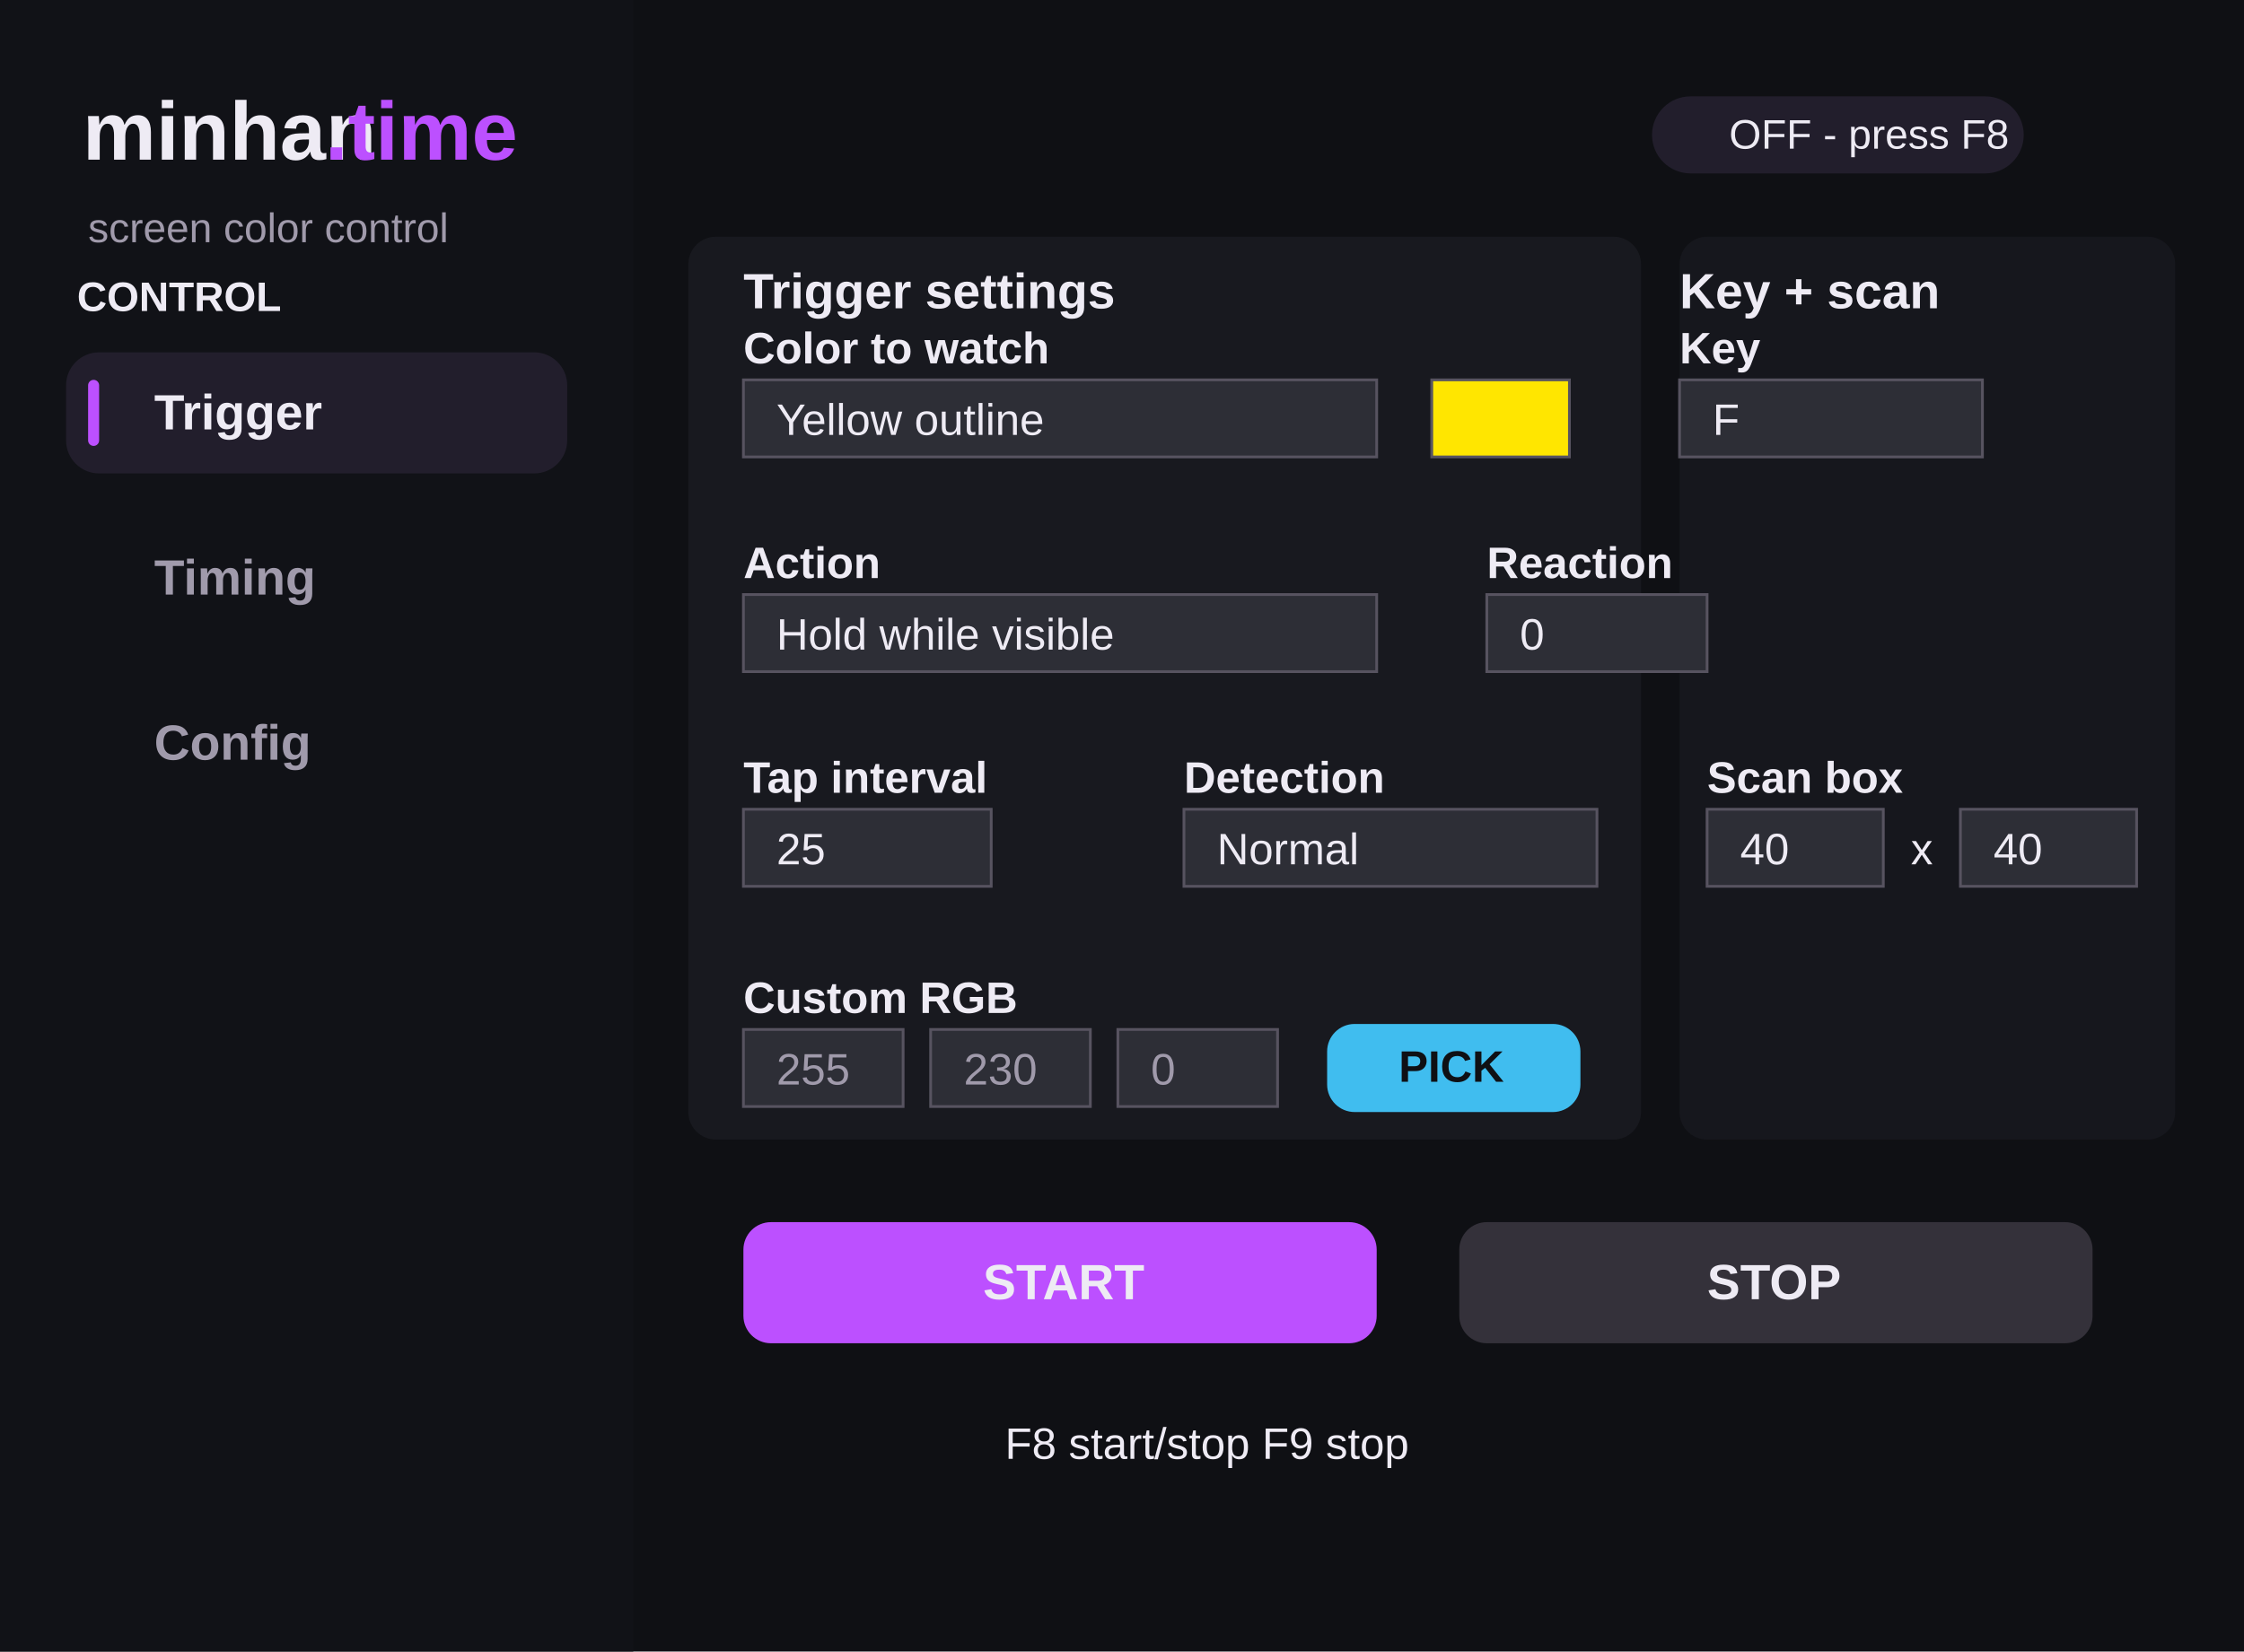
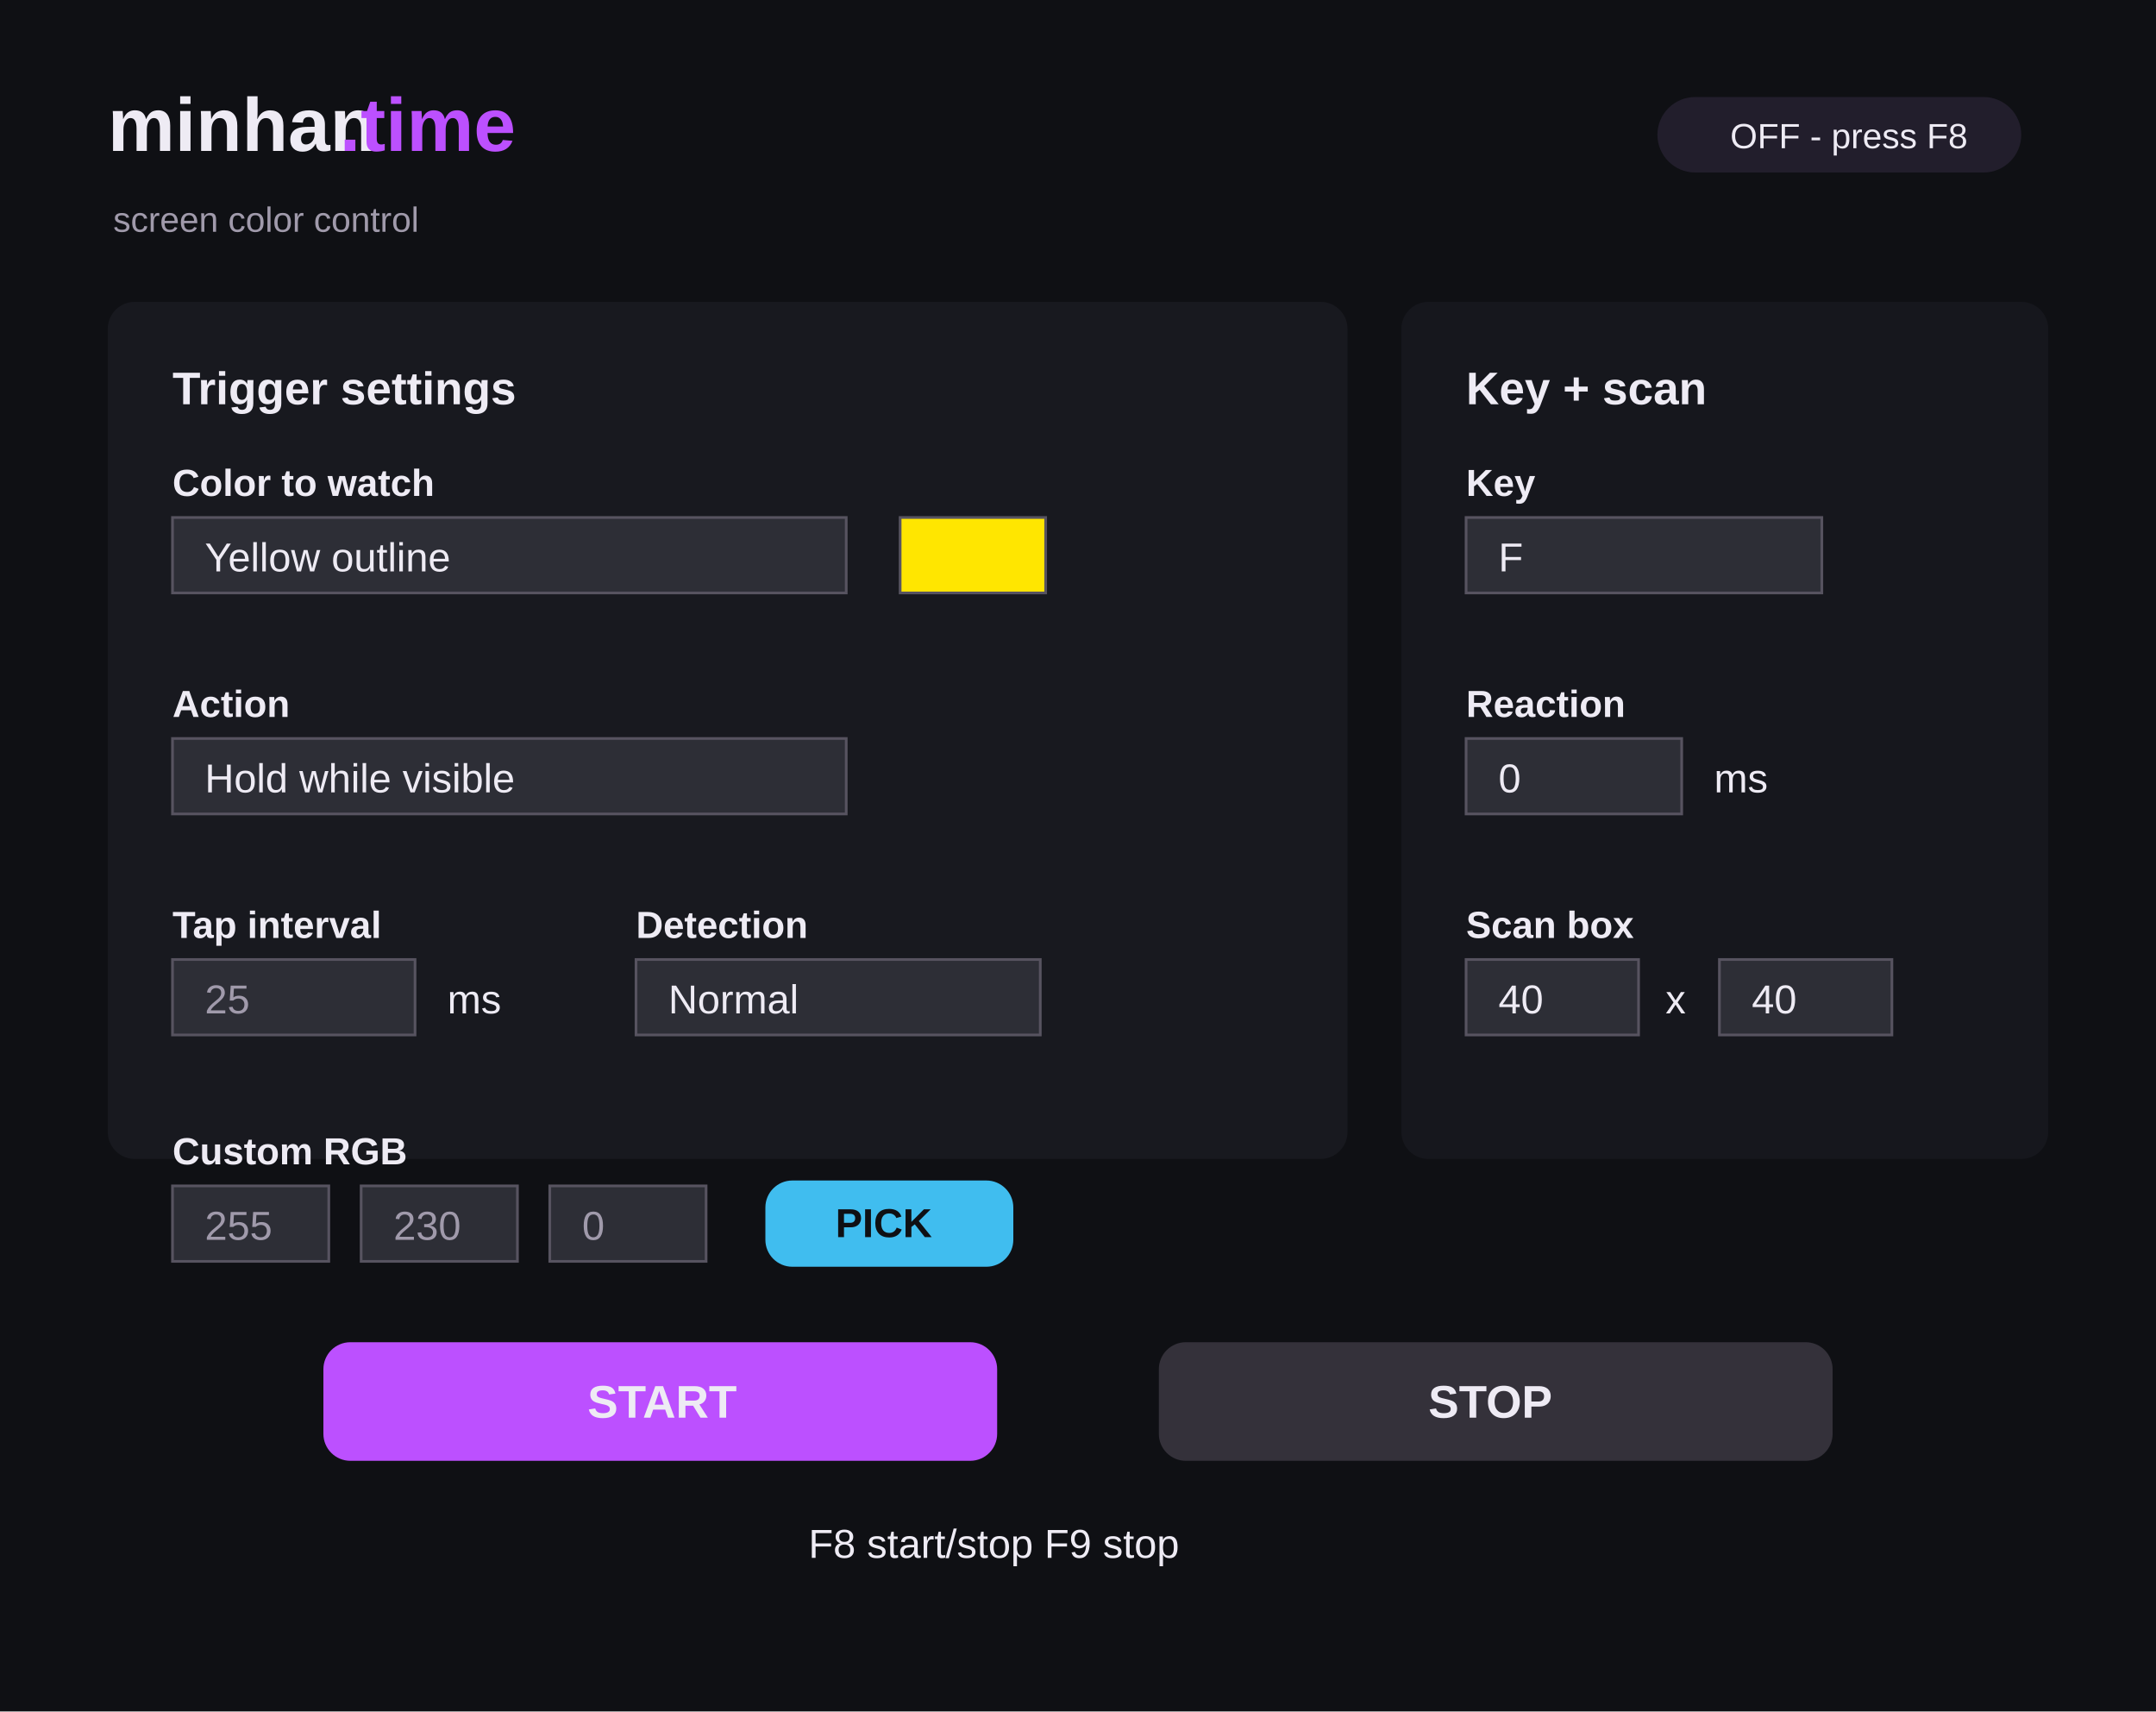
- <svg xmlns="http://www.w3.org/2000/svg" width="815" height="600" viewBox="0 0 815 600">
-   <rect width="815" height="600" fill="#0f1014" />
-   <rect x="0" y="0" width="230" height="600" fill="#111217" />
-   <text x="30" y="58" font-family="Segoe UI, Arial" font-size="30" font-weight="700" fill="#eeebf4">minhan</text>
-   <text x="118" y="58" font-family="Segoe UI, Arial" font-size="30" font-weight="700" fill="#bc50ff">.time</text>
-   <text x="32" y="88" font-family="Segoe UI, Arial" font-size="15" fill="#a09aab">screen color control</text>
-   <text x="28" y="113" font-family="Segoe UI, Arial" font-size="15" font-weight="700" fill="#eeebf4">CONTROL</text>
-   <rect x="24" y="128" width="182" height="44" rx="12" fill="#221e2c" />
-   <rect x="32" y="138" width="4" height="24" rx="2" fill="#bc50ff" />
-   <text x="56" y="156" font-family="Segoe UI, Arial" font-size="18" font-weight="700" fill="#eeebf4">Trigger</text>
-   <text x="56" y="216" font-family="Segoe UI, Arial" font-size="18" font-weight="700" fill="#a09aab">Timing</text>
-   <text x="56" y="276" font-family="Segoe UI, Arial" font-size="18" font-weight="700" fill="#a09aab">Config</text>
-   <rect x="600" y="35" width="135" height="28" rx="14" fill="#221e2c" />
-   <text x="628" y="54" font-family="Segoe UI, Arial" font-size="15" fill="#eeebf4">OFF - press F8</text>
-   <rect x="250" y="86" width="346" height="328" rx="10" fill="#18191f" />
-   <rect x="610" y="86" width="180" height="328" rx="10" fill="#16171d" />
-   <text x="270" y="112" font-family="Segoe UI, Arial" font-size="18" font-weight="700" fill="#eeebf4">Trigger settings</text>
-   <text x="610" y="112" font-family="Segoe UI, Arial" font-size="18" font-weight="700" fill="#eeebf4">Key + scan</text>
-   <text x="270" y="132" font-family="Segoe UI, Arial" font-size="16" font-weight="700" fill="#eeebf4">Color to watch</text>
-   <rect x="270" y="138" width="230" height="28" fill="#2d2e36" stroke="#575360" />
-   <text x="282" y="158" font-family="Segoe UI, Arial" font-size="16" fill="#eeebf4">Yellow outline</text>
-   <rect x="520" y="138" width="50" height="28" fill="#ffe600" stroke="#575360" />
-   <text x="610" y="132" font-family="Segoe UI, Arial" font-size="16" font-weight="700" fill="#eeebf4">Key</text>
-   <rect x="610" y="138" width="110" height="28" fill="#2d2e36" stroke="#575360" />
-   <text x="622" y="158" font-family="Segoe UI, Arial" font-size="16" fill="#eeebf4">F</text>
-   <text x="270" y="210" font-family="Segoe UI, Arial" font-size="16" font-weight="700" fill="#eeebf4">Action</text>
-   <rect x="270" y="216" width="230" height="28" fill="#2d2e36" stroke="#575360" />
-   <text x="282" y="236" font-family="Segoe UI, Arial" font-size="16" fill="#eeebf4">Hold while visible</text>
-   <text x="540" y="210" font-family="Segoe UI, Arial" font-size="16" font-weight="700" fill="#eeebf4">Reaction</text>
-   <rect x="540" y="216" width="80" height="28" fill="#2d2e36" stroke="#575360" />
-   <text x="552" y="236" font-family="Segoe UI, Arial" font-size="16" fill="#eeebf4">0</text>
-   <text x="270" y="288" font-family="Segoe UI, Arial" font-size="16" font-weight="700" fill="#eeebf4">Tap interval</text>
-   <rect x="270" y="294" width="90" height="28" fill="#2d2e36" stroke="#575360" />
-   <text x="282" y="314" font-family="Segoe UI, Arial" font-size="16" fill="#eeebf4">25</text>
-   <text x="430" y="288" font-family="Segoe UI, Arial" font-size="16" font-weight="700" fill="#eeebf4">Detection</text>
-   <rect x="430" y="294" width="150" height="28" fill="#2d2e36" stroke="#575360" />
-   <text x="442" y="314" font-family="Segoe UI, Arial" font-size="16" fill="#eeebf4">Normal</text>
-   <text x="620" y="288" font-family="Segoe UI, Arial" font-size="16" font-weight="700" fill="#eeebf4">Scan box</text>
-   <rect x="620" y="294" width="64" height="28" fill="#2d2e36" stroke="#575360" />
-   <text x="632" y="314" font-family="Segoe UI, Arial" font-size="16" fill="#eeebf4">40</text>
-   <text x="694" y="314" font-family="Segoe UI, Arial" font-size="16" fill="#eeebf4">x</text>
-   <rect x="712" y="294" width="64" height="28" fill="#2d2e36" stroke="#575360" />
-   <text x="724" y="314" font-family="Segoe UI, Arial" font-size="16" fill="#eeebf4">40</text>
-   <text x="270" y="368" font-family="Segoe UI, Arial" font-size="16" font-weight="700" fill="#eeebf4">Custom RGB</text>
-   <rect x="270" y="374" width="58" height="28" fill="#2d2e36" stroke="#575360" />
-   <text x="282" y="394" font-family="Segoe UI, Arial" font-size="16" fill="#a09aab">255</text>
-   <rect x="338" y="374" width="58" height="28" fill="#2d2e36" stroke="#575360" />
-   <text x="350" y="394" font-family="Segoe UI, Arial" font-size="16" fill="#a09aab">230</text>
-   <rect x="406" y="374" width="58" height="28" fill="#2d2e36" stroke="#575360" />
-   <text x="418" y="394" font-family="Segoe UI, Arial" font-size="16" fill="#a09aab">0</text>
-   <rect x="482" y="372" width="92" height="32" rx="10" fill="#40bdef" />
-   <text x="508" y="393" font-family="Segoe UI, Arial" font-size="16" font-weight="700" fill="#0f1014">PICK</text>
-   <rect x="270" y="444" width="230" height="44" rx="10" fill="#bc50ff" />
-   <text x="357" y="472" font-family="Segoe UI, Arial" font-size="18" font-weight="700" fill="#eeebf4">START</text>
-   <rect x="530" y="444" width="230" height="44" rx="10" fill="#34313a" />
-   <text x="620" y="472" font-family="Segoe UI, Arial" font-size="18" font-weight="700" fill="#eeebf4">STOP</text>
-   <text x="365" y="530" font-family="Segoe UI, Arial" font-size="16" fill="#eeebf4">F8 start/stop    F9 stop</text>
+ <svg xmlns="http://www.w3.org/2000/svg" width="800" height="635" viewBox="0 0 800 635">
+   <rect width="800" height="635" fill="#0f1014" />
+   <text x="40" y="56" font-family="Segoe UI, Arial" font-size="28" font-weight="700" fill="#eeebf4">minhan</text>
+   <text x="126" y="56" font-family="Segoe UI, Arial" font-size="28" font-weight="700" fill="#bc50ff">.time</text>
+   <text x="42" y="86" font-family="Segoe UI, Arial" font-size="13" fill="#a09aab">screen color control</text>
+   <rect x="615" y="36" width="135" height="28" rx="14" fill="#221e2c" />
+   <text x="642" y="55" font-family="Segoe UI, Arial" font-size="13" fill="#eeebf4">OFF - press F8</text>
+   <rect x="40" y="112" width="460" height="318" rx="10" fill="#18191f" />
+   <rect x="520" y="112" width="240" height="318" rx="10" fill="#16171d" />
+   <text x="64" y="150" font-family="Segoe UI, Arial" font-size="17" font-weight="700" fill="#eeebf4">Trigger settings</text>
+   <text x="544" y="150" font-family="Segoe UI, Arial" font-size="17" font-weight="700" fill="#eeebf4">Key + scan</text>
+   <text x="64" y="184" font-family="Segoe UI, Arial" font-size="14" font-weight="700" fill="#eeebf4">Color to watch</text>
+   <rect x="64" y="192" width="250" height="28" fill="#2d2e36" stroke="#575360" />
+   <text x="76" y="212" font-family="Segoe UI, Arial" font-size="15" fill="#eeebf4">Yellow outline</text>
+   <rect x="334" y="192" width="54" height="28" fill="#ffe600" stroke="#575360" />
+   <text x="544" y="184" font-family="Segoe UI, Arial" font-size="14" font-weight="700" fill="#eeebf4">Key</text>
+   <rect x="544" y="192" width="132" height="28" fill="#2d2e36" stroke="#575360" />
+   <text x="556" y="212" font-family="Segoe UI, Arial" font-size="15" fill="#eeebf4">F</text>
+   <text x="64" y="266" font-family="Segoe UI, Arial" font-size="14" font-weight="700" fill="#eeebf4">Action</text>
+   <rect x="64" y="274" width="250" height="28" fill="#2d2e36" stroke="#575360" />
+   <text x="76" y="294" font-family="Segoe UI, Arial" font-size="15" fill="#eeebf4">Hold while visible</text>
+   <text x="544" y="266" font-family="Segoe UI, Arial" font-size="14" font-weight="700" fill="#eeebf4">Reaction</text>
+   <rect x="544" y="274" width="80" height="28" fill="#2d2e36" stroke="#575360" />
+   <text x="556" y="294" font-family="Segoe UI, Arial" font-size="15" fill="#eeebf4">0</text>
+   <text x="636" y="294" font-family="Segoe UI, Arial" font-size="15" fill="#eeebf4">ms</text>
+   <text x="64" y="348" font-family="Segoe UI, Arial" font-size="14" font-weight="700" fill="#eeebf4">Tap interval</text>
+   <rect x="64" y="356" width="90" height="28" fill="#2d2e36" stroke="#575360" />
+   <text x="76" y="376" font-family="Segoe UI, Arial" font-size="15" fill="#a09aab">25</text>
+   <text x="166" y="376" font-family="Segoe UI, Arial" font-size="15" fill="#eeebf4">ms</text>
+   <text x="236" y="348" font-family="Segoe UI, Arial" font-size="14" font-weight="700" fill="#eeebf4">Detection</text>
+   <rect x="236" y="356" width="150" height="28" fill="#2d2e36" stroke="#575360" />
+   <text x="248" y="376" font-family="Segoe UI, Arial" font-size="15" fill="#eeebf4">Normal</text>
+   <text x="544" y="348" font-family="Segoe UI, Arial" font-size="14" font-weight="700" fill="#eeebf4">Scan box</text>
+   <rect x="544" y="356" width="64" height="28" fill="#2d2e36" stroke="#575360" />
+   <text x="556" y="376" font-family="Segoe UI, Arial" font-size="15" fill="#eeebf4">40</text>
+   <text x="618" y="376" font-family="Segoe UI, Arial" font-size="15" fill="#eeebf4">x</text>
+   <rect x="638" y="356" width="64" height="28" fill="#2d2e36" stroke="#575360" />
+   <text x="650" y="376" font-family="Segoe UI, Arial" font-size="15" fill="#eeebf4">40</text>
+   <text x="64" y="432" font-family="Segoe UI, Arial" font-size="14" font-weight="700" fill="#eeebf4">Custom RGB</text>
+   <rect x="64" y="440" width="58" height="28" fill="#2d2e36" stroke="#575360" />
+   <text x="76" y="460" font-family="Segoe UI, Arial" font-size="15" fill="#a09aab">255</text>
+   <rect x="134" y="440" width="58" height="28" fill="#2d2e36" stroke="#575360" />
+   <text x="146" y="460" font-family="Segoe UI, Arial" font-size="15" fill="#a09aab">230</text>
+   <rect x="204" y="440" width="58" height="28" fill="#2d2e36" stroke="#575360" />
+   <text x="216" y="460" font-family="Segoe UI, Arial" font-size="15" fill="#a09aab">0</text>
+   <rect x="284" y="438" width="92" height="32" rx="10" fill="#40bdef" />
+   <text x="310" y="459" font-family="Segoe UI, Arial" font-size="15" font-weight="700" fill="#0f1014">PICK</text>
+   <rect x="120" y="498" width="250" height="44" rx="10" fill="#bc50ff" />
+   <text x="218" y="526" font-family="Segoe UI, Arial" font-size="17" font-weight="700" fill="#eeebf4">START</text>
+   <rect x="430" y="498" width="250" height="44" rx="10" fill="#34313a" />
+   <text x="530" y="526" font-family="Segoe UI, Arial" font-size="17" font-weight="700" fill="#eeebf4">STOP</text>
+   <text x="300" y="578" font-family="Segoe UI, Arial" font-size="15" fill="#eeebf4">F8 start/stop    F9 stop</text>
</svg>
